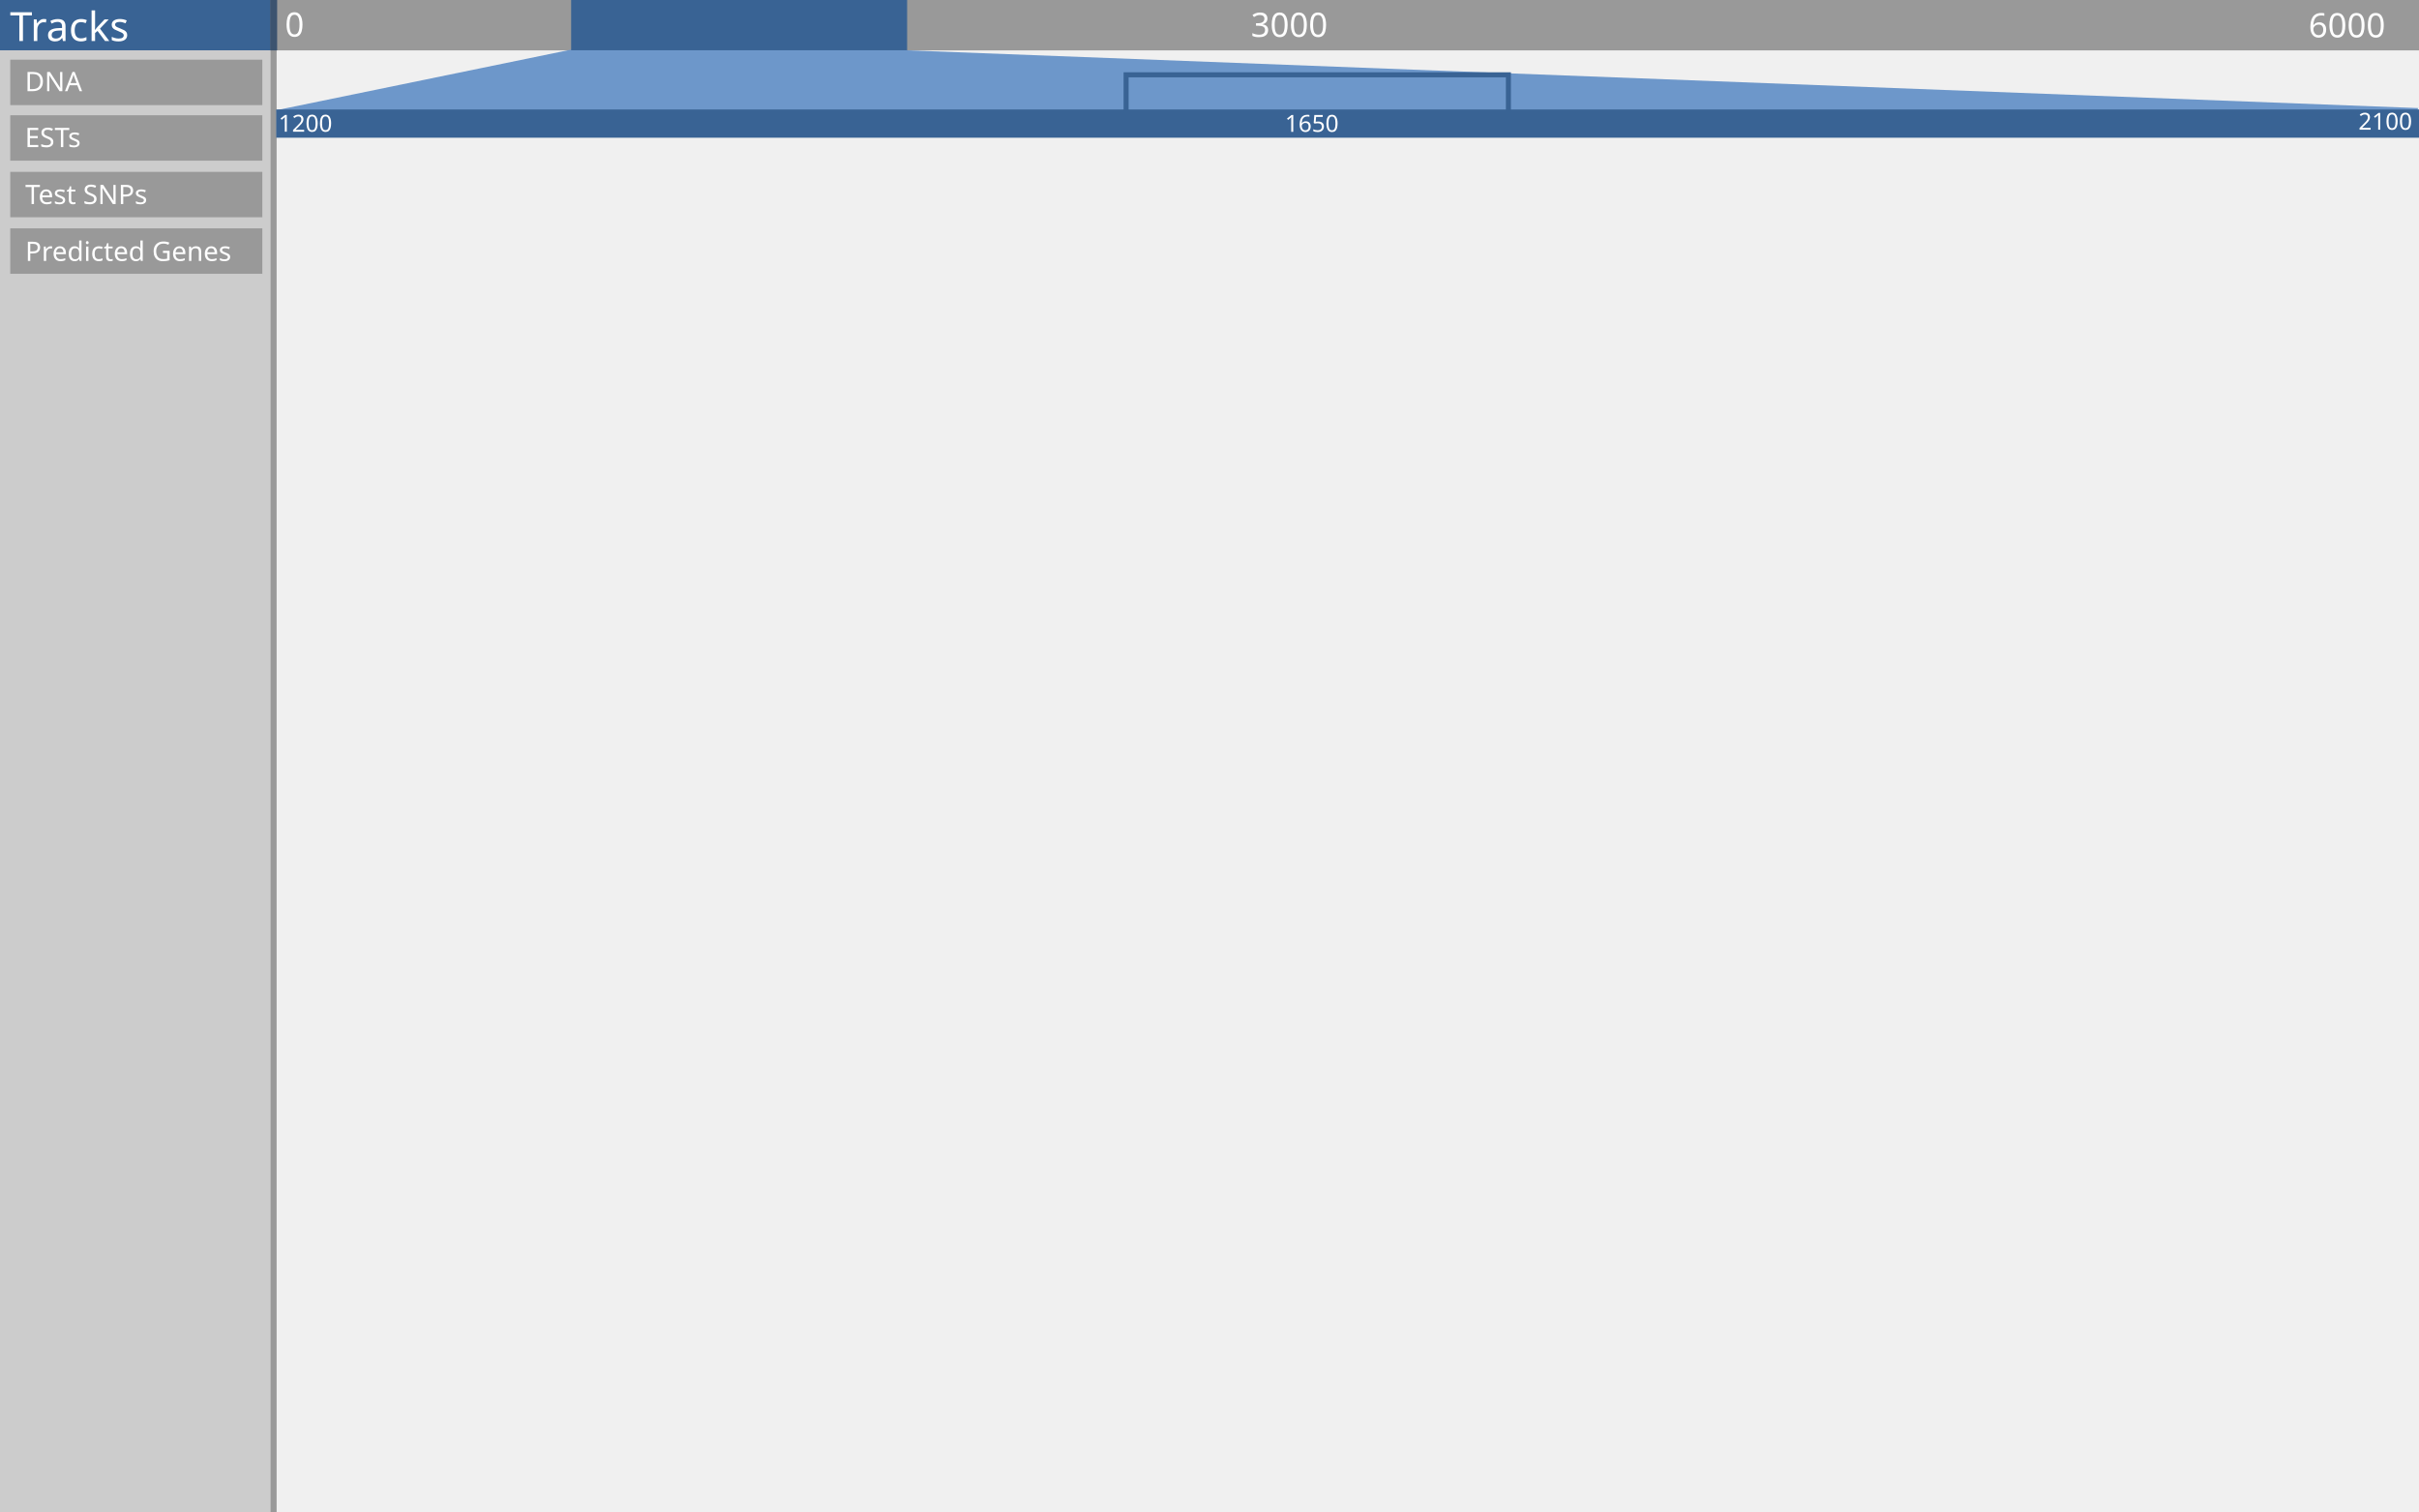
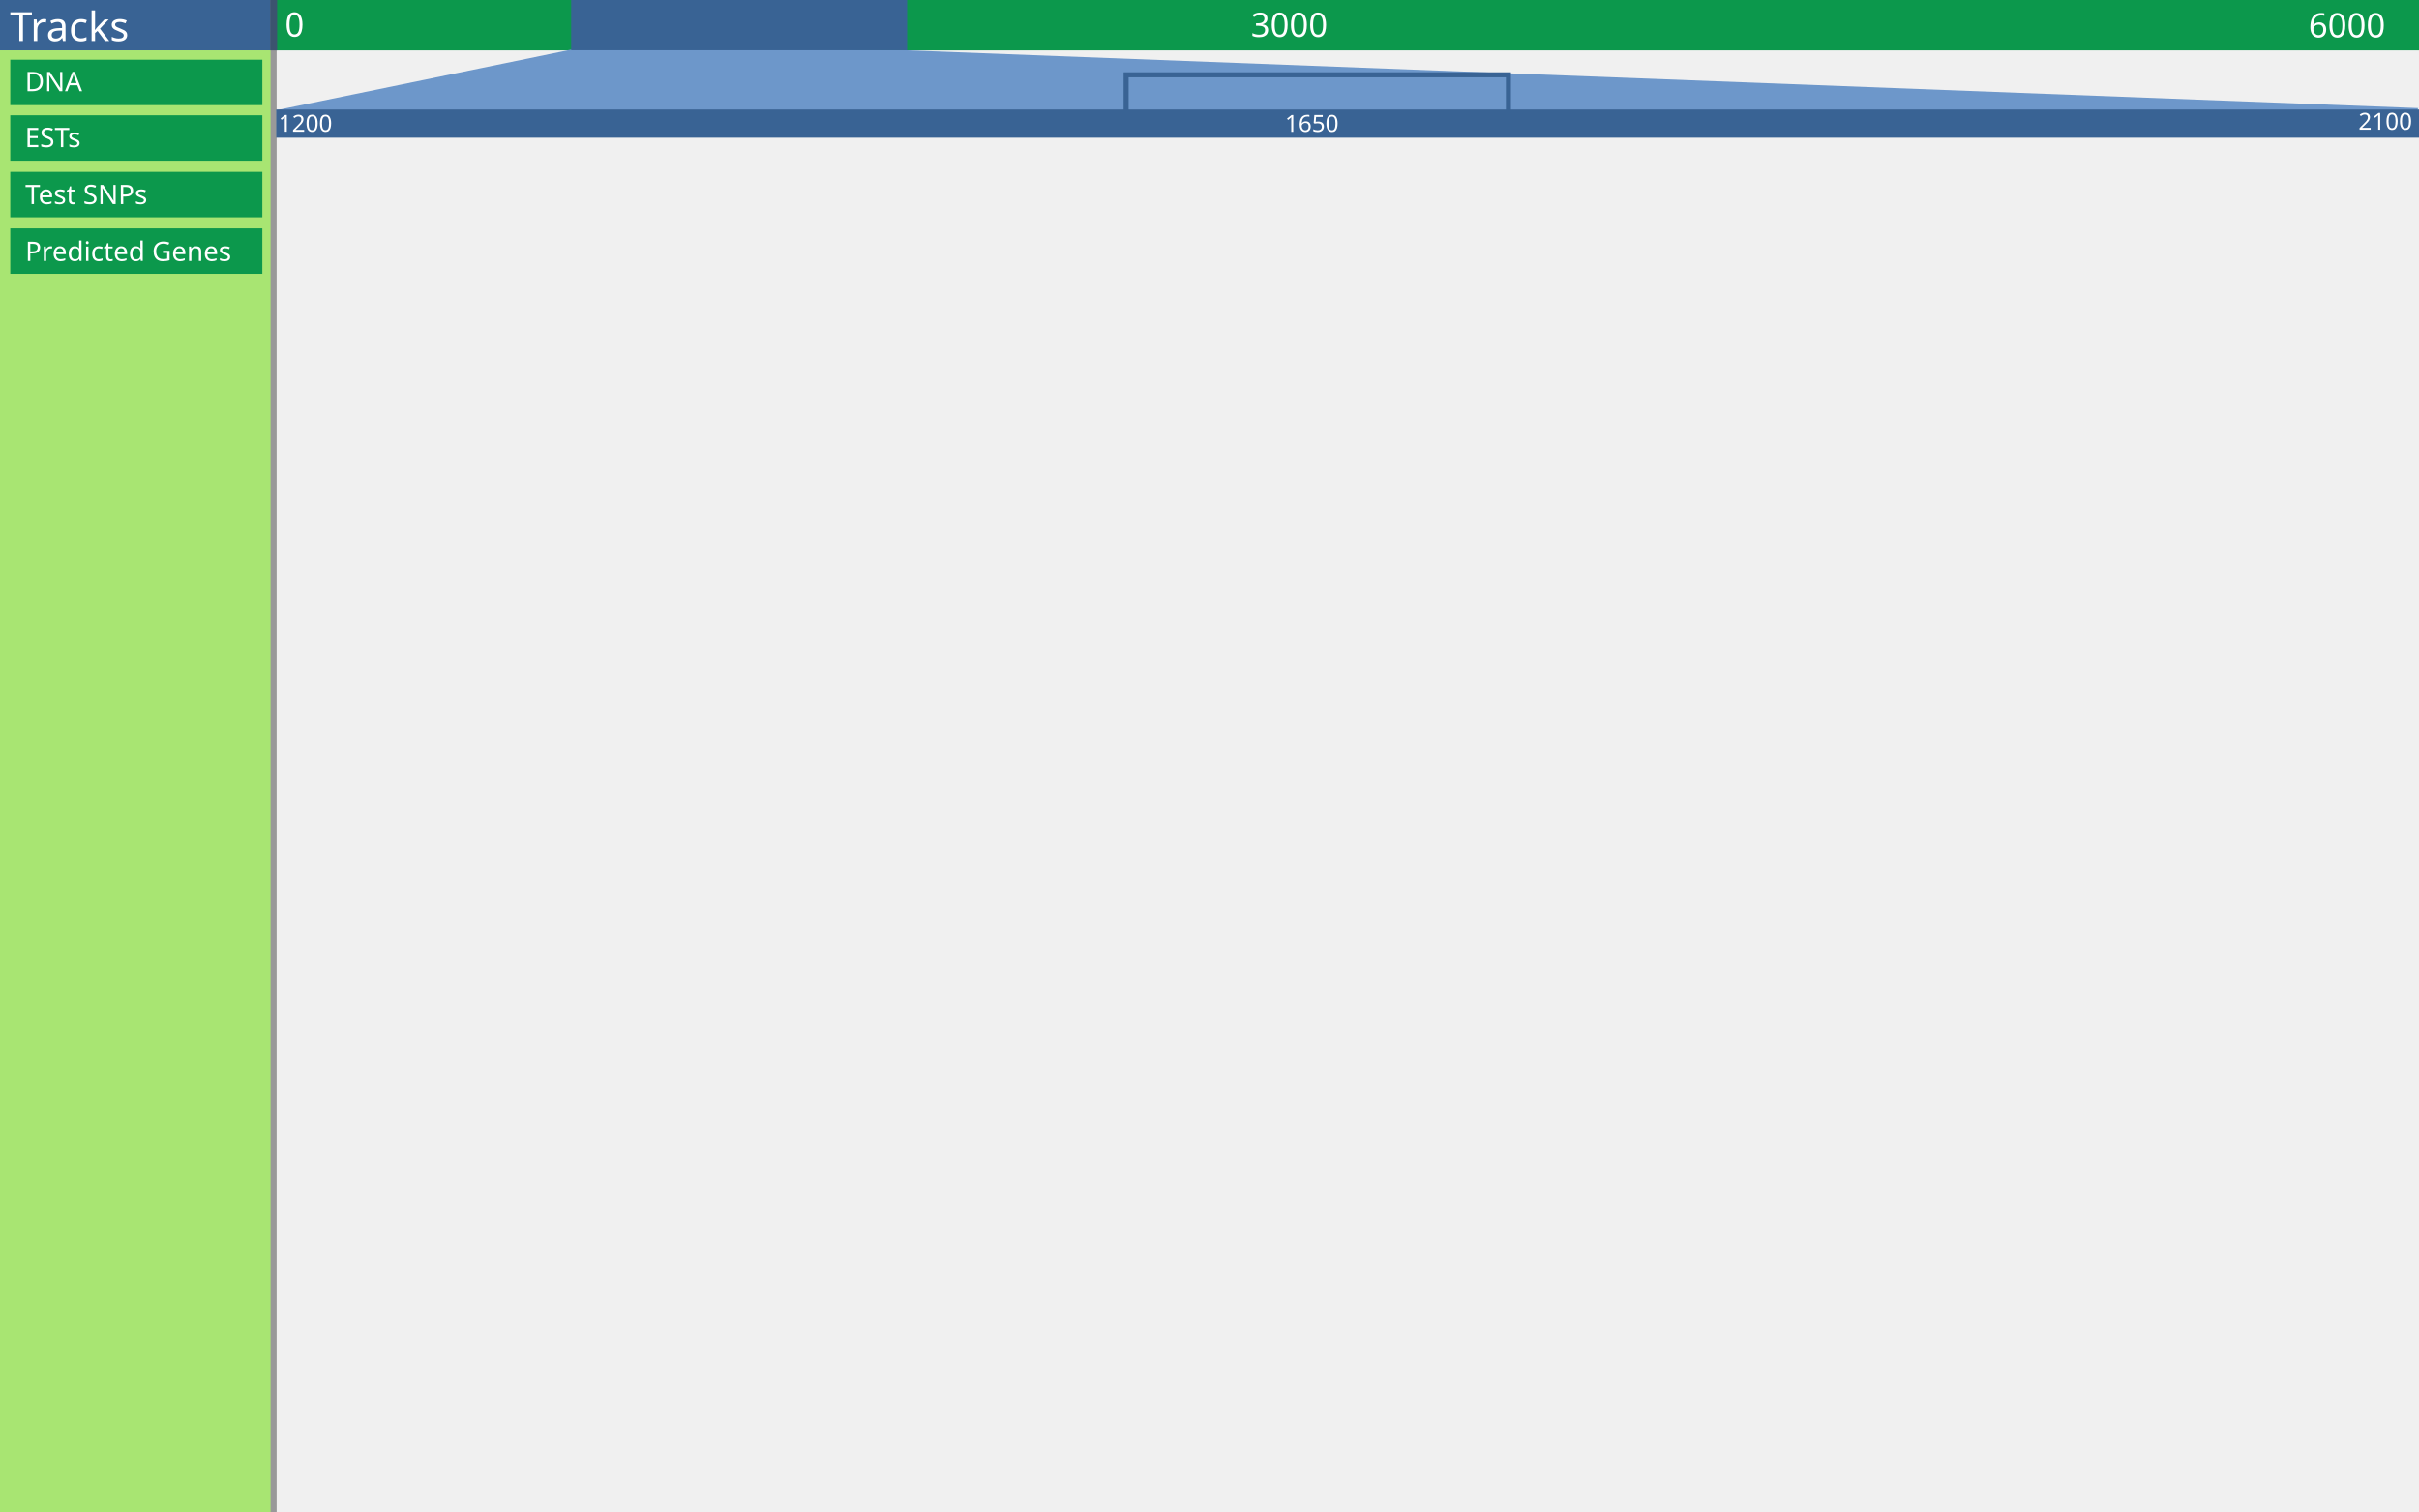
<svg xmlns="http://www.w3.org/2000/svg" xmlns:ns1="http://www.openswatchbook.org/uri/2009/osb" width="1440" height="900" id="svg2" version="1.1">
  <defs id="defs4">
    <linearGradient id="linearGradient3798" ns1:paint="solid">
      <stop style="stop-color:#000000;stop-opacity:1;" offset="0" id="stop3800" />
    </linearGradient>
    <filter id="filter3014" x="0" y="0" width="1" height="1" color-interpolation-filters="sRGB">
      <feColorMatrix id="feColorMatrix3016" type="saturate" values="0" />
    </filter>
  </defs>
  <g id="layer1" transform="translate(0,-152.3622)">
-     <rect style="fill:#999999;fill-opacity:1;stroke:none;opacity:1" id="rect3969" width="1280" height="30" x="160" y="0" transform="translate(0,152.3622)" />
-     <rect style="fill:#cccccc;fill-opacity:1" id="rect3018" width="161.799" height="900.778" x="-2.8978646e-09" y="152.282" />
+     <rect style="fill:#0c984c;fill-opacity:1;stroke:none;opacity:1" id="rect3969" width="1280" height="30" x="160" y="0" transform="translate(0,152.3622)" />
+     <rect style="fill:#a8e572;fill-opacity:1" id="rect3018" width="161.799" height="900.778" x="-2.8978646e-09" y="152.282" />
    <rect style="fill:#396394;fill-opacity:1" id="rect3032" width="161.757" height="29.963" x="-7.6637727e-09" y="152.359" />
-     <rect style="fill:#999999;fill-opacity:1" id="rect3042" width="150.054" height="27.045" x="6.107" y="187.902" />
+     <rect style="fill:#0c984c;fill-opacity:1" id="rect3042" width="150.054" height="27.045" x="6.107" y="187.902" />
    <text xml:space="preserve" style="font-size:14.888px;font-style:normal;font-variant:normal;font-weight:normal;font-stretch:normal;line-height:125%;letter-spacing:0px;word-spacing:0px;fill:#ffffff;fill-opacity:1;stroke:none;font-family:Ubuntu;-inkscape-font-specification:Ubuntu" x="14.831" y="206.651" id="text3044">
      <tspan id="tspan3046" x="14.831" y="206.651" style="font-size:16px">DNA</tspan>
    </text>
    <text xml:space="preserve" style="font-size:24px;font-style:normal;font-variant:normal;font-weight:normal;font-stretch:normal;text-indent:0;text-align:start;text-decoration:none;line-height:125%;letter-spacing:0px;word-spacing:0px;text-transform:none;direction:ltr;block-progression:tb;writing-mode:lr-tb;text-anchor:start;baseline-shift:baseline;color:#000000;fill:#ffffff;fill-opacity:1;fill-rule:nonzero;stroke:none;stroke-width:1px;marker:none;visibility:visible;display:inline;overflow:visible;enable-background:accumulate;font-family:Ubuntu;-inkscape-font-specification:Ubuntu" x="95.634" y="338.856" id="text3056" transform="translate(0,152.3622)">
      <tspan id="tspan3058" x="95.634" y="338.856" />
    </text>
-     <rect style="fill:#999999;fill-opacity:1" id="rect3042-7" width="150.054" height="27.045" x="6.107" y="220.986" />
+     <rect style="fill:#0c984c;fill-opacity:1" id="rect3042-7" width="150.054" height="27.045" x="6.107" y="220.986" />
    <text xml:space="preserve" style="font-size:14.888px;font-style:normal;font-variant:normal;font-weight:normal;font-stretch:normal;line-height:125%;letter-spacing:0px;word-spacing:0px;fill:#ffffff;fill-opacity:1;stroke:none;font-family:Ubuntu;-inkscape-font-specification:Ubuntu" x="14.831" y="239.949" id="text3044-7">
      <tspan id="tspan3046-3" x="14.831" y="239.949" style="font-size:16px">ESTs</tspan>
    </text>
-     <rect style="fill:#999999;fill-opacity:1" id="rect3042-4" width="150.054" height="27.045" x="6.107" y="254.681" />
+     <rect style="fill:#0c984c;fill-opacity:1" id="rect3042-4" width="150.054" height="27.045" x="6.107" y="254.681" />
    <text xml:space="preserve" style="font-size:14.888px;font-style:normal;font-variant:normal;font-weight:normal;font-stretch:normal;line-height:125%;letter-spacing:0px;word-spacing:0px;fill:#ffffff;fill-opacity:1;stroke:none;font-family:Ubuntu;-inkscape-font-specification:Ubuntu" x="15.045" y="273.859" id="text3044-6">
      <tspan id="tspan3046-6" x="15.045" y="273.859" style="font-size:16px">Test SNPs</tspan>
    </text>
-     <rect style="fill:#999999;fill-opacity:1" id="rect3042-47" width="150.054" height="27.045" x="6.107" y="288.337" />
+     <rect style="fill:#0c984c;fill-opacity:1" id="rect3042-47" width="150.054" height="27.045" x="6.107" y="288.337" />
    <text xml:space="preserve" style="font-size:14.888px;font-style:normal;font-variant:normal;font-weight:normal;font-stretch:normal;line-height:125%;letter-spacing:0px;word-spacing:0px;fill:#ffffff;fill-opacity:1;stroke:none;font-family:Ubuntu;-inkscape-font-specification:Ubuntu" x="15.045" y="307.729" id="text3044-5">
      <tspan id="tspan3046-8" x="15.045" y="307.729" style="font-size:16px">Predicted Genes</tspan>
    </text>
    <flowRoot xml:space="preserve" id="flowRoot3034" style="font-size:40px;font-style:normal;font-variant:normal;font-weight:normal;font-stretch:normal;text-align:center;line-height:125%;letter-spacing:0px;word-spacing:0px;text-anchor:middle;fill:#ffffff;fill-opacity:1;stroke:none;font-family:Ubuntu;-inkscape-font-specification:Ubuntu" transform="matrix(0.6203229,0,0,0.6203229,-182.2304,-27.63922)">
      <flowRegion id="flowRegion3036">
        <rect id="rect3038" width="258.773" height="53.442" x="253.148" y="291.04" style="font-style:normal;font-variant:normal;font-weight:normal;font-stretch:normal;text-align:center;text-anchor:middle;fill:#ffffff;font-family:Ubuntu;-inkscape-font-specification:Ubuntu" />
      </flowRegion>
      <flowPara id="flowPara3040" style="font-size:45.138px" />
    </flowRoot>
    <text xml:space="preserve" style="font-size:24px;font-style:normal;font-variant:normal;font-weight:normal;font-stretch:normal;text-indent:0;text-align:start;text-decoration:none;line-height:125%;letter-spacing:0px;word-spacing:0px;text-transform:none;direction:ltr;block-progression:tb;writing-mode:lr-tb;text-anchor:start;baseline-shift:baseline;color:#000000;fill:#ffffff;fill-opacity:1;fill-rule:nonzero;stroke:none;stroke-width:1px;marker:none;visibility:visible;display:inline;overflow:visible;enable-background:accumulate;font-family:Ubuntu;-inkscape-font-specification:Ubuntu" x="5.913" y="176.784" id="text3163">
      <tspan id="tspan3165" x="5.913" y="176.784" style="font-size:24px">Tracks</tspan>
    </text>
    <text xml:space="preserve" style="font-size:24px;font-style:normal;font-variant:normal;font-weight:normal;font-stretch:normal;text-indent:0;text-align:start;text-decoration:none;line-height:125%;letter-spacing:0px;word-spacing:0px;text-transform:none;direction:ltr;block-progression:tb;writing-mode:lr-tb;text-anchor:start;baseline-shift:baseline;color:#000000;fill:#ffffff;fill-opacity:1;fill-rule:nonzero;stroke:none;stroke-width:1px;marker:none;visibility:visible;display:inline;overflow:visible;enable-background:accumulate;font-family:Ubuntu;-inkscape-font-specification:Ubuntu" x="207.224" y="69.674" id="text3167" transform="translate(0,152.3622)">
      <tspan id="tspan3169" x="207.224" y="69.674">z</tspan>
    </text>
    <rect style="fill:#999999;fill-opacity:1" id="rect3189" width="3.585" height="900.571" x="161.078" y="152.239" />
    <path style="fill:#6d97ca;fill-opacity:1;stroke:none" d="m 352.71,179.284 -188.245,38.704 4.177,11.698 1266.318,-2.531 4.576,-10.433 -901.593,-34.475 z" id="path3199" />
    <rect style="fill:#396394;fill-opacity:1" id="rect3171" width="200" height="29.973" x="340" y="152.326" />
    <text xml:space="preserve" style="font-size:20px;font-style:normal;font-variant:normal;font-weight:normal;font-stretch:normal;text-indent:0;text-align:start;text-decoration:none;line-height:125%;letter-spacing:0px;word-spacing:0px;text-transform:none;direction:ltr;block-progression:tb;writing-mode:lr-tb;text-anchor:start;baseline-shift:baseline;color:#000000;fill:#ffffff;fill-opacity:1;fill-rule:nonzero;stroke:none;stroke-width:1px;marker:none;visibility:visible;display:inline;overflow:visible;enable-background:accumulate;font-family:Ubuntu;-inkscape-font-specification:Ubuntu" x="169.61" y="174.149" id="text3979">
      <tspan id="tspan3981" x="169.61" y="174.149">0</tspan>
    </text>
    <text xml:space="preserve" style="font-size:20px;font-style:normal;font-variant:normal;font-weight:normal;font-stretch:normal;text-indent:0;text-align:center;text-decoration:none;line-height:125%;letter-spacing:0px;word-spacing:0px;text-transform:none;direction:ltr;block-progression:tb;writing-mode:lr-tb;text-anchor:middle;baseline-shift:baseline;color:#000000;fill:#ffffff;fill-opacity:1;fill-rule:nonzero;stroke:none;stroke-width:1px;marker:none;visibility:visible;display:inline;overflow:visible;enable-background:accumulate;font-family:Ubuntu;-inkscape-font-specification:Ubuntu" x="1410.127" y="174.578" id="text3983">
      <tspan id="tspan3985" x="1410.127" y="174.578">6000</tspan>
    </text>
    <text xml:space="preserve" style="font-size:20px;font-style:normal;font-variant:normal;font-weight:normal;font-stretch:normal;text-indent:0;text-align:center;text-decoration:none;line-height:125%;letter-spacing:0px;word-spacing:0px;text-transform:none;direction:ltr;block-progression:tb;writing-mode:lr-tb;text-anchor:middle;baseline-shift:baseline;color:#000000;fill:#ffffff;fill-opacity:1;fill-rule:nonzero;stroke:none;stroke-width:1px;marker:none;visibility:visible;display:inline;overflow:visible;enable-background:accumulate;font-family:Ubuntu;-inkscape-font-specification:Ubuntu" x="780.498" y="174.3" id="text3983-7">
      <tspan id="tspan3985-0" x="780.498" y="174.3">3000</tspan>
    </text>
    <rect style="fill:#3c536f;fill-opacity:1;stroke:none" id="rect4033" width="4.124" height="30.079" x="160.852" y="152.291" />
    <rect style="fill:#6d97ca;fill-opacity:1;stroke:#396394;stroke-opacity:1;stroke-width:3;stroke-miterlimit:4;stroke-dasharray:none" id="rect4038" width="227.575" height="29.828" x="670.357" y="196.909" />
    <rect style="fill:#396394;fill-opacity:1" id="rect3197" width="1275.571" height="16.807" x="164.429" y="217.555" />
    <text xml:space="preserve" style="font-size:14px;font-style:normal;font-variant:normal;font-weight:normal;font-stretch:normal;text-indent:0;text-align:start;text-decoration:none;line-height:125%;letter-spacing:0px;word-spacing:0px;text-transform:none;direction:ltr;block-progression:tb;writing-mode:lr-tb;text-anchor:start;baseline-shift:baseline;color:#000000;fill:#ffffff;fill-opacity:1;fill-rule:nonzero;stroke:none;stroke-width:1px;marker:none;visibility:visible;display:inline;overflow:visible;enable-background:accumulate;font-family:Ubuntu;-inkscape-font-specification:Ubuntu" x="764.889" y="230.849" id="text3971-4">
      <tspan x="764.889" y="230.849" id="tspan4008">1650</tspan>
    </text>
    <text xml:space="preserve" style="font-size:14px;font-style:normal;font-variant:normal;font-weight:normal;font-stretch:normal;text-indent:0;text-align:start;text-decoration:none;line-height:125%;letter-spacing:0px;word-spacing:0px;text-transform:none;direction:ltr;block-progression:tb;writing-mode:lr-tb;text-anchor:start;baseline-shift:baseline;color:#000000;fill:#ffffff;fill-opacity:1;fill-rule:nonzero;stroke:none;stroke-width:1px;marker:none;visibility:visible;display:inline;overflow:visible;enable-background:accumulate;font-family:Ubuntu;-inkscape-font-specification:Ubuntu" x="165.767" y="230.781" id="text3971">
      <tspan id="tspan3973" x="165.767" y="230.781">1200</tspan>
    </text>
    <text xml:space="preserve" style="font-size:24px;font-style:normal;font-variant:normal;font-weight:normal;font-stretch:normal;text-indent:0;text-align:start;text-decoration:none;line-height:125%;letter-spacing:0px;word-spacing:0px;text-transform:none;direction:ltr;block-progression:tb;writing-mode:lr-tb;text-anchor:start;baseline-shift:baseline;color:#000000;fill:#ffffff;fill-opacity:1;fill-rule:nonzero;stroke:none;stroke-width:1px;marker:none;visibility:visible;display:inline;overflow:visible;enable-background:accumulate;font-family:Ubuntu;-inkscape-font-specification:Ubuntu" x="1403.937" y="229.601" id="text3975">
      <tspan id="tspan3977" x="1403.937" y="229.601" style="font-size:14px">2100</tspan>
    </text>
  </g>
</svg>
